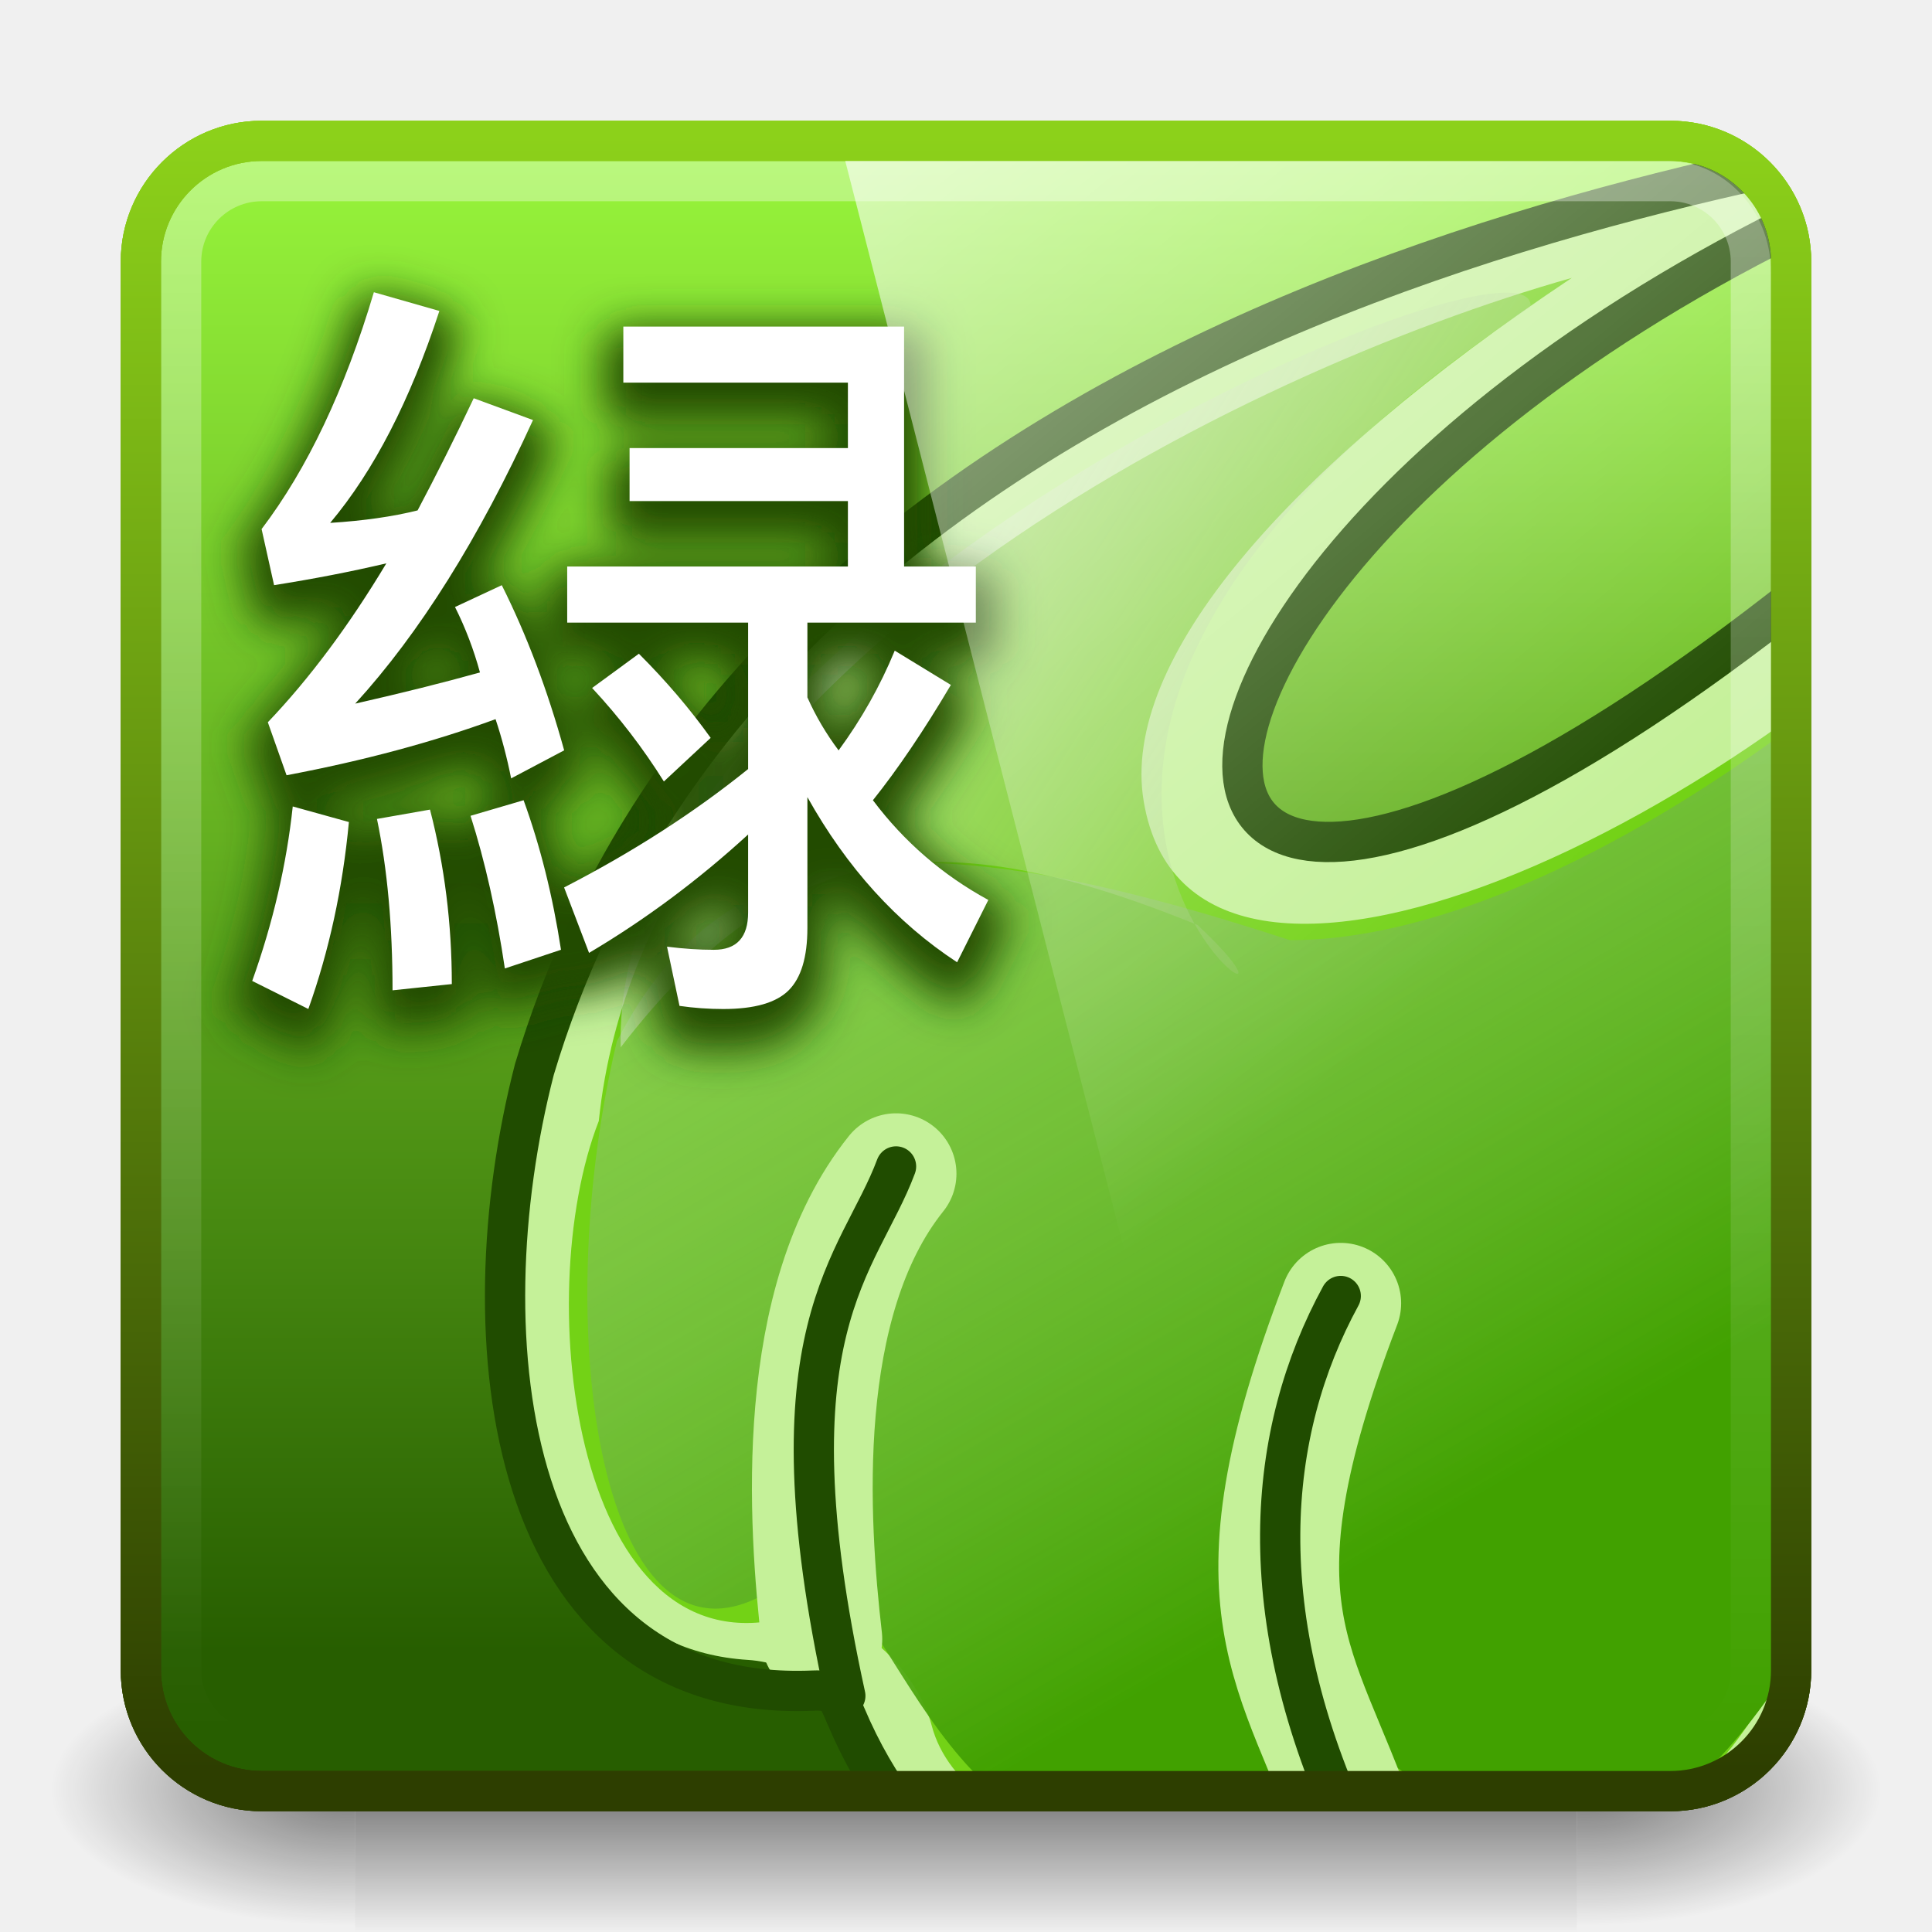
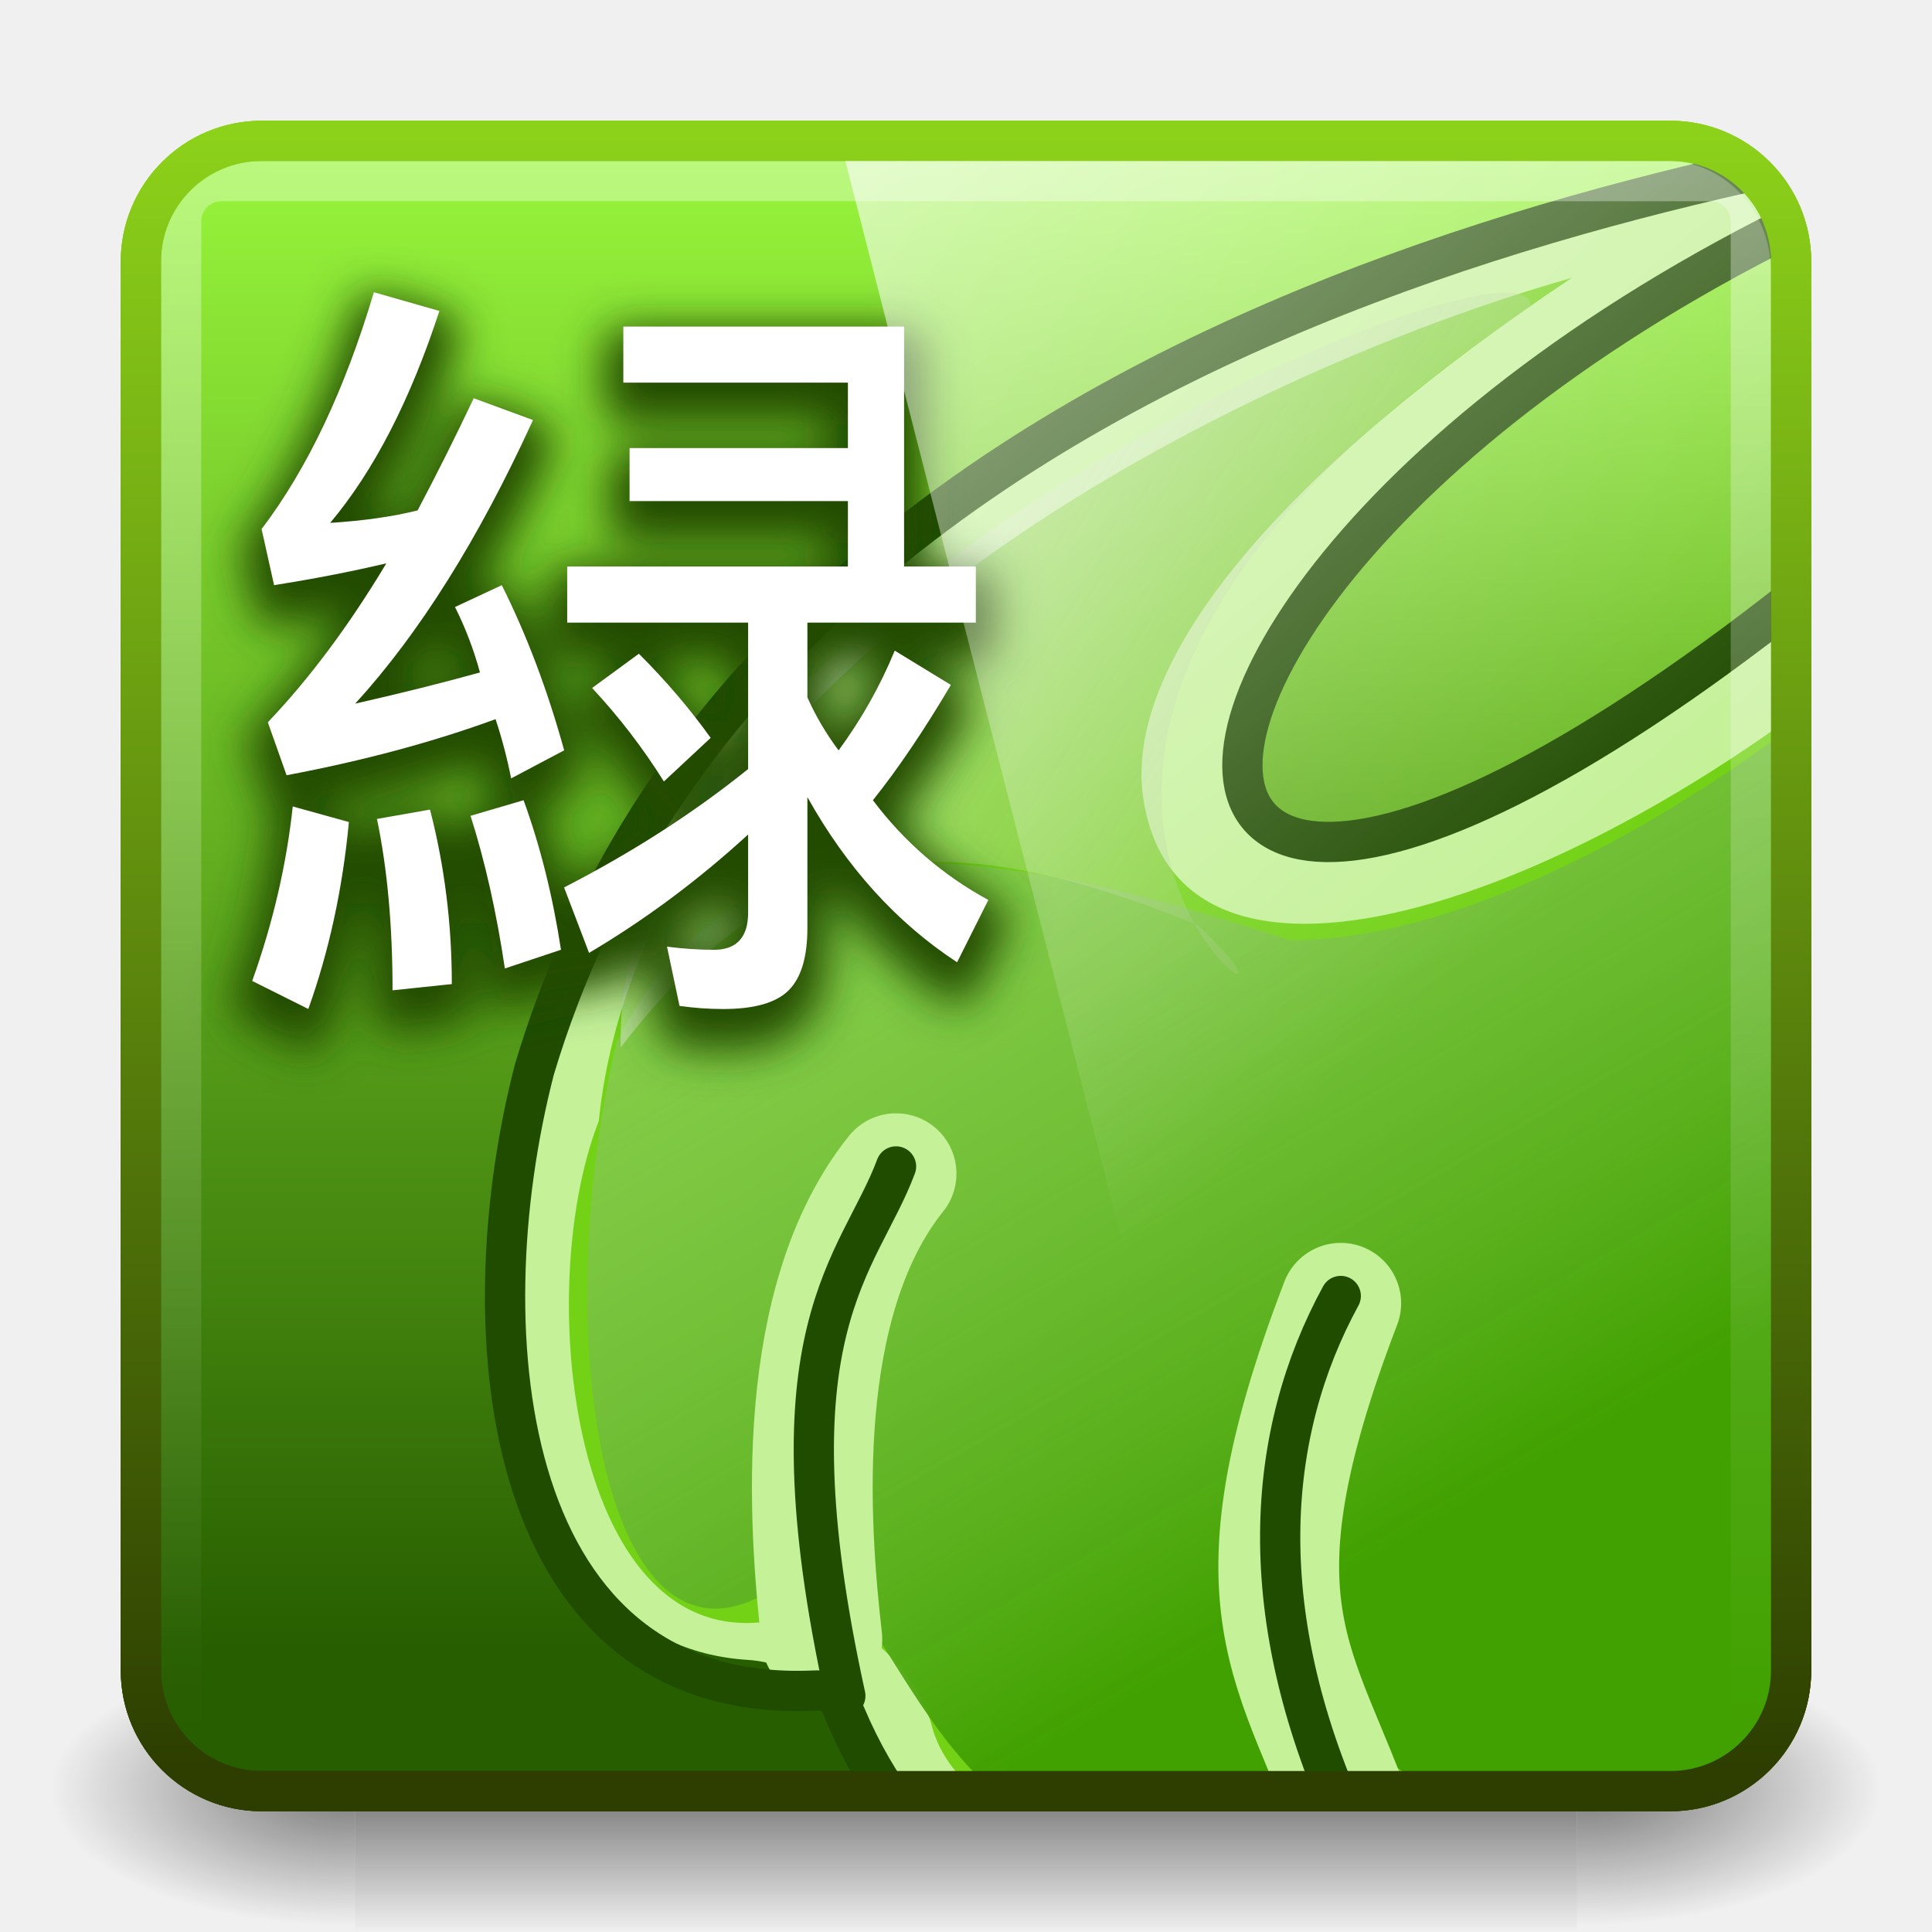
<svg xmlns="http://www.w3.org/2000/svg" xmlns:xlink="http://www.w3.org/1999/xlink" width="48" height="48" id="svg3876" version="1.1">
  <defs id="defs3878">
    <radialGradient xlink:href="#linearGradient5060-29" id="radialGradient5345" gradientUnits="userSpaceOnUse" gradientTransform="matrix(0.06214224,0,0,0.02900085,1.636502,28.95316)" cx="605.714" cy="486.648" fx="605.714" fy="486.648" r="117.143" />
    <linearGradient id="linearGradient5060-29">
      <stop id="stop5062-9" style="stop-color:#000000;stop-opacity:1" offset="0" />
      <stop id="stop5064-08" style="stop-color:#000000;stop-opacity:0" offset="1" />
    </linearGradient>
    <linearGradient xlink:href="#linearGradient5048-8" id="linearGradient5347" gradientUnits="userSpaceOnUse" gradientTransform="matrix(0.06214224,0,0,0.02900085,1.624272,28.95316)" x1="302.857" y1="366.648" x2="302.857" y2="609.505" />
    <linearGradient id="linearGradient5048-8">
      <stop id="stop5050-4" style="stop-color:#000000;stop-opacity:0" offset="0" />
      <stop id="stop5056-7" style="stop-color:#000000;stop-opacity:1" offset="0.5" />
      <stop id="stop5052-0-1" style="stop-color:#000000;stop-opacity:0" offset="1" />
    </linearGradient>
    <radialGradient xlink:href="#linearGradient5060-29" id="radialGradient5349" gradientUnits="userSpaceOnUse" gradientTransform="matrix(-0.06214224,0,0,0.02900085,46.53201,28.95316)" cx="605.714" cy="486.648" fx="605.714" fy="486.648" r="117.143" />
    <linearGradient xlink:href="#linearGradient5630" id="linearGradient5351" gradientUnits="userSpaceOnUse" gradientTransform="matrix(1.000755,0,0,1.000755,60.02719,1015.352)" x1="-42" y1="-7" x2="-42" y2="30.02" />
    <linearGradient id="linearGradient5630">
      <stop style="stop-color:#97f43b;stop-opacity:1" offset="0" id="stop5632" />
      <stop style="stop-color:#275e00;stop-opacity:1" offset="1" id="stop5634" />
    </linearGradient>
-     <linearGradient xlink:href="#linearGradient3801-25" id="linearGradient5353" gradientUnits="userSpaceOnUse" gradientTransform="matrix(0.9999879,0,0,1.000622,4.204535e-5,1005.335)" x1="24.42" y1="2.366" x2="24.42" y2="43.004" />
+     <linearGradient xlink:href="#linearGradient3801-25" id="linearGradient5353" gradientUnits="userSpaceOnUse" gradientTransform="matrix(0.9999879,0,0,1.000622,4.2e-5,1005.335)" x1="24.42" y1="2.366" x2="24.42" y2="43.004" />
    <linearGradient id="linearGradient3801-25">
      <stop id="stop3803" offset="0" style="stop-color:#8cd11a;stop-opacity:1;" />
      <stop id="stop3805" offset="1" style="stop-color:#2d3e00;stop-opacity:1;" />
    </linearGradient>
    <linearGradient xlink:href="#linearGradient3801-25" id="linearGradient5355" gradientUnits="userSpaceOnUse" gradientTransform="matrix(0.9999879,0,0,1.000622,4.204535e-5,1005.335)" x1="24.42" y1="2.366" x2="24.42" y2="43.004" />
    <linearGradient xlink:href="#linearGradient4050-7" id="linearGradient5357" gradientUnits="userSpaceOnUse" gradientTransform="matrix(0.9991971,0,0,1.035197,-0.828806,1004.953)" x1="13.623" y1="3.836" x2="13.623" y2="40.857" />
    <linearGradient id="linearGradient4050-7">
      <stop style="stop-color:#ffffff;stop-opacity:0.669;" offset="0" id="stop4052-6" />
      <stop style="stop-color:#ffffff;stop-opacity:0;" offset="1" id="stop4054-0" />
    </linearGradient>
    <clipPath clipPathUnits="userSpaceOnUse" id="clipPath5403">
      <rect style="fill:black;fill-opacity:1;fill-rule:nonzero;stroke:none;stroke-width:1;marker:none;visibility:visible;display:inline;overflow:visible;enable-background:accumulate" id="rect5405" width="32.58" height="32.58" x="1.001" y="7.403" ry="2.386" rx="2.386" />
    </clipPath>
    <linearGradient xlink:href="#linearGradient3458" id="linearGradient5359" gradientUnits="userSpaceOnUse" gradientTransform="matrix(0.9357302,0.264412,-0.264412,0.9357302,8.982466,-7.565959)" x1="33" y1="33" x2="4" y2="5" />
    <linearGradient id="linearGradient3458">
      <stop id="stop3460" offset="0" style="stop-color:#41a100;stop-opacity:1;" />
      <stop id="stop3462" offset="1" style="stop-color:#ffffff;stop-opacity:0;" />
    </linearGradient>
    <linearGradient xlink:href="#linearGradient3412" id="linearGradient5361" gradientUnits="userSpaceOnUse" gradientTransform="matrix(0.9357302,0.264412,-0.264412,0.9357302,7.27625,-7.37667)" x1="13" y1="11" x2="40" y2="19" />
    <linearGradient id="linearGradient3412">
      <stop id="stop3414" offset="0" style="stop-color:#ffffff;stop-opacity:0.598;" />
      <stop id="stop3416" offset="1" style="stop-color:#4e9a06;stop-opacity:0;" />
    </linearGradient>
    <linearGradient xlink:href="#linearGradient4594-3" id="linearGradient5363" gradientUnits="userSpaceOnUse" gradientTransform="matrix(0.9882197,0,0,1.09589,3.482997,1001.787)" x1="8.211" y1="-5.714" x2="31.743" y2="25.487" />
    <linearGradient gradientUnits="userSpaceOnUse" id="linearGradient4594-3" x1="8.211" x2="31.743" y1="-5.714" y2="25.487">
      <stop offset="0" stop-color="#fff" id="stop37-5-1-3" />
      <stop offset="1" stop-color="#fff" stop-opacity="0" id="stop39-0" style="stop-color:#ffffff;stop-opacity:0;" />
    </linearGradient>
    <linearGradient y2="43.004" x2="24.42" y1="2.366" x1="24.42" gradientTransform="matrix(0.9999879,0,0,1.000622,4.204535e-5,1005.335)" gradientUnits="userSpaceOnUse" id="linearGradient3874" xlink:href="#linearGradient3801-25" />
-     <filter id="filter3845" x="-0.119" width="1.237" y="-0.121" height="1.243">
-       <feGaussianBlur stdDeviation="0.787" id="feGaussianBlur3847" />
-     </filter>
    <filter id="filter3846">
      <feGaussianBlur stdDeviation="0.541" id="feGaussianBlur3848" />
    </filter>
  </defs>
  <g id="capa1" transform="translate(0,-1004.362)">
    <g id="g6432" style="display:inline" transform="translate(-44.78125,988.3934)" />
    <g id="layer4" transform="translate(90,860.3622)" />
    <g transform="matrix(1.011462,0,0,0.9938857,-0.3602984,1006.018)" id="g5287">
      <path d="m 39.087,39.586 c 0,0 0,7.043 0,7.043 3.2,0.013 7.736,-1.578 7.736,-3.522 0,-1.944 -3.571,-3.521 -7.736,-3.521 z" id="path5289" style="opacity:0.5;fill:url(#radialGradient5345);fill-opacity:1;fill-rule:nonzero;stroke:none;stroke-width:104.962;marker:none;visibility:visible;display:inline;overflow:visible" />
      <rect width="30.006" height="7.043" x="9.081" y="39.586" id="rect5291" style="opacity:0.5;fill:url(#linearGradient5347);fill-opacity:1;fill-rule:nonzero;stroke:none;stroke-width:104.962;marker:none;visibility:visible;display:inline;overflow:visible" />
      <path d="m 9.081,39.586 c 0,0 0,7.043 0,7.043 -3.2,0.013 -7.736,-1.578 -7.736,-3.522 0,-1.944 3.571,-3.521 7.736,-3.521 z" id="path5293" style="opacity:0.5;fill:url(#radialGradient5349);fill-opacity:1;fill-rule:nonzero;stroke:none;stroke-width:104.962;marker:none;visibility:visible;display:inline;overflow:visible" />
    </g>
    <rect rx="3.002" ry="3.002" y="1007.862" x="3.5" height="41" width="41" id="rect5295" style="fill:url(#linearGradient5351);fill-opacity:1;fill-rule:nonzero;stroke:url(#linearGradient3874);stroke-width:1;stroke-linecap:butt;stroke-linejoin:miter;stroke-miterlimit:4;stroke-opacity:1;stroke-dasharray:none;stroke-dashoffset:0;marker:none;visibility:visible;display:inline;overflow:visible;enable-background:accumulate" />
    <rect style="fill:none;stroke:url(#linearGradient5355);stroke-width:1;stroke-linecap:butt;stroke-linejoin:miter;stroke-miterlimit:4;stroke-opacity:1;stroke-dasharray:none;stroke-dashoffset:0;marker:none;visibility:visible;display:inline;overflow:visible;enable-background:accumulate" id="rect5297" width="41" height="41" x="3.5" y="1007.862" ry="3.002" rx="3.002" />
    <g id="g5301" transform="matrix(1.258448,0,0,1.258448,2.240822,998.5459)" clip-path="url(#clipPath5403)">
      <g transform="matrix(0.9357302,0.264412,-0.264412,0.9357302,9.069353,-7.76695)" style="stroke:none" id="g5303">
        <path id="path5305" d="M 32.627,6.67 C 28.943,10.347 11.112,12.664 9,33 c 0.341,5.116 2.75,11.619 7.5,10.598 0.983,-0.211 2.039,0.197 2.704,0.81 4.352,4.011 8.529,2.375 9.651,-0.445 0.215,-0.541 0.9,-0.597 1.461,-0.373 C 36.857,46.201 38.613,38.646 39,33 39.097,30.551 37.801,11.943 35.822,10.473 35.232,10.035 33.802,12.187 32.645,14.379 23.397,31.896 11.762,24.057 32.238,7.155 l 0.235,-0.527 0.271,0.031" style="fill:#c5f199;fill-opacity:1;fill-rule:nonzero;stroke:none" />
        <g style="fill:#c5f199;fill-opacity:1;stroke:none" id="g5307">
          <path style="fill:#c5f199;fill-opacity:1;fill-rule:evenodd;stroke:none" d="M 24,45 24,33" id="path5309" />
          <path style="fill:#c5f199;fill-opacity:1;fill-rule:evenodd;stroke:none" d="m 15,42 0,-7" id="path5311" />
          <path style="fill:#c5f199;fill-opacity:1;fill-rule:evenodd;stroke:none" d="m 33,42 0,-7" id="path5313" />
        </g>
      </g>
      <g transform="matrix(0.9357302,0.264412,-0.264412,0.9357302,9.069353,-7.76695)" id="g5315" style="fill:#73d216;fill-opacity:1;stroke:none">
-         <path id="path5317" d="m 35.235,13.724 c -3.738,8.082 -13.235,16.223 -15.74,10.909 -1.236,-2.621 0.95,-7.294 5.476,-12.587 -5.918,3.639 -15.966,12.612 -14.356,21.845 -0.374,3.84 2.603,10.963 6.461,8.637 1.028,-0.62 2.758,0.276 3.378,1.332 1.319,2.243 6.112,1.588 7.154,0.151 0.768,-1.059 2.374,-1.672 3.638,-1.377 5.533,1.289 5.921,-6.125 5.897,-9.046 1.629,-10.747 -1.787,-15.884 -1.908,-19.864 z" style="fill:#73d216;fill-opacity:1;fill-rule:nonzero;stroke:none" />
+         <path id="path5317" d="m 35.235,13.724 c -3.738,8.082 -13.235,16.223 -15.74,10.909 -1.236,-2.621 0.95,-7.294 5.476,-12.587 -5.918,3.639 -15.966,12.612 -14.356,21.845 -0.374,3.84 2.603,10.963 6.461,8.637 1.028,-0.62 2.758,0.276 3.378,1.332 1.319,2.243 6.112,1.588 7.154,0.151 0.768,-1.059 2.374,-1.672 3.638,-1.377 5.533,1.289 7.212,-3.745 5.897,-9.046 1.629,-10.747 -1.787,-15.884 -1.908,-19.864 z" style="fill:#73d216;fill-opacity:1;fill-rule:nonzero;stroke:none" />
        <g style="fill:#73d216;fill-opacity:1;stroke:none" id="g5319">
          <path style="fill:#73d216;fill-opacity:1;fill-rule:evenodd;stroke:none" d="m 33,42 0,-7" id="path5321" />
          <path style="fill:#73d216;fill-opacity:1;fill-rule:evenodd;stroke:none" d="M 24,45 24,33" id="path5323" />
          <path style="fill:#73d216;fill-opacity:1;fill-rule:evenodd;stroke:none" d="m 15,42 0,-7" id="path5325" />
        </g>
      </g>
-       <path id="path5327" d="m 10.398,25.18 c 2.181,-4.263 6.218,-4.312 13.289,-1.997 4.696,-8e-6 11.006,-4.444 14.575,-8.427 0.8,15.457 -6.084,31.024 -12.214,24.962 -0.82,-0.811 -1.437,0.077 -2.647,0.754 -1.159,0.648 -1.716,0.749 -2.967,0.425 -4.122,0.261 -4.922,-6.381 -6.751,-5.042 -3.47,2.541 -4.717,-4.655 -3.285,-10.676 z" style="fill:url(#linearGradient5359);fill-opacity:1;fill-rule:evenodd;stroke:none" />
+       <path id="path5327" d="m 10.398,25.18 c 2.181,-4.263 6.218,-4.312 13.289,-1.997 4.696,-8e-6 11.006,-4.444 14.575,-8.427 0.484,19.267 -6.084,31.024 -12.214,24.962 -0.82,-0.811 -1.437,0.077 -2.647,0.754 -1.159,0.648 -1.716,0.749 -2.967,0.425 -4.122,0.261 -4.922,-6.381 -6.751,-5.042 -3.47,2.541 -4.717,-4.655 -3.285,-10.676 z" style="fill:url(#linearGradient5359);fill-opacity:1;fill-rule:evenodd;stroke:none" />
      <path id="path5329" d="m 14.445,36.982 c -0.266,-2.311 -0.559,-6.663 1.465,-9.189" style="fill:none;stroke:#c5f199;stroke-width:2.384;stroke-linecap:round;stroke-linejoin:miter;stroke-miterlimit:4;stroke-opacity:1;stroke-dasharray:none" />
      <path id="path5331" d="m 24.689,30.351 c -2.333,6.09 -0.816,7.119 0.318,10.431 l 0,0 0,0 -0.144,-0.503" style="fill:none;stroke:#c5f199;stroke-width:2.384;stroke-linecap:round;stroke-linejoin:miter;stroke-miterlimit:4;stroke-opacity:1;stroke-dasharray:none" />
      <path id="path5333" d="M 39.094,6.83 C 34.578,7.668 13.466,10.044 8.77,25.733 7.398,31.042 8.17,38.264 14.281,37.998 c 0.433,-0.019 0.478,0.124 0.632,0.488 2.516,5.952 8.707,4.869 10.1,2.536 0.198,-0.332 -0.301,-0.206 0,0 6.305,4.317 9.741,-1.658 11.727,-6.982 2.426,-4.62 3.909,-23.854 2.611,-22.61 -22.117,21.194 -22.075,2.528 -0.255,-4.601" style="fill:none;stroke:#204c00;stroke-width:0.795;stroke-linecap:butt;stroke-linejoin:round;stroke-miterlimit:4;stroke-opacity:1;stroke-dasharray:none" />
      <g style="fill-opacity:1;stroke:#204c00;stroke-width:0.817;stroke-linecap:round;stroke-linejoin:bevel;stroke-miterlimit:4;stroke-opacity:1;stroke-dasharray:none" id="g5335" transform="matrix(0.9357302,0.264412,-0.264412,0.9357302,9.06935,-7.910666)">
        <path style="fill:none;stroke:#204c00;stroke-width:0.817;stroke-linecap:round;stroke-linejoin:bevel;stroke-miterlimit:4;stroke-opacity:1;stroke-dasharray:none" d="M 18.646,43.904 C 15.052,37.187 16.541,35.406 16.714,33.28" id="path5337" />
        <path style="fill:none;stroke:#204c00;stroke-width:0.817;stroke-linecap:round;stroke-linejoin:bevel;stroke-miterlimit:4;stroke-opacity:1;stroke-dasharray:none" d="M 29.35,43.829 C 26.087,40.085 25.419,36.423 26.118,33.356" id="path5339" />
      </g>
      <path id="path5341" d="m 28.436,10.676 c 0.149,-1.854 -18.195,5.895 -17.962,14.622 3.194,-4.15 6.296,-4.492 11.388,-2.414 3.712,3.467 -7.39,-2.855 6.574,-12.208 l 0,0 0,0 0,0 z" style="fill:url(#linearGradient5361);fill-opacity:1;fill-rule:evenodd;stroke:none" />
    </g>
    <g transform="scale(1.000476,0.9995242)" style="font-size:19.829px;font-style:normal;font-weight:normal;fill:#204c00;fill-opacity:1;stroke:#204c00;stroke-width:2;stroke-linecap:round;stroke-linejoin:round;stroke-miterlimit:4;stroke-opacity:1;font-family:Bitstream Vera Sans" id="text5389">
      <path d="m 8.201,1018.373 c 0.826,-0.052 1.549,-0.155 2.169,-0.31 0.465,-0.878 0.929,-1.807 1.394,-2.788 l 1.472,0.542 c -1.343,2.943 -2.814,5.293 -4.415,7.049 1.136,-0.258 2.169,-0.516 3.098,-0.775 -0.155,-0.568 -0.361,-1.11 -0.62,-1.627 l 1.162,-0.542 c 0.62,1.239 1.136,2.608 1.549,4.105 l -1.317,0.697 c -0.103,-0.516 -0.232,-1.007 -0.387,-1.472 -1.549,0.568 -3.279,1.033 -5.19,1.394 l -0.465,-1.317 c 1.033,-1.084 2.014,-2.401 2.943,-3.95 -0.878,0.207 -1.807,0.387 -2.788,0.542 l -0.31,-1.394 c 1.136,-1.498 2.066,-3.46 2.788,-5.887 l 1.627,0.465 c -0.723,2.22 -1.627,3.976 -2.711,5.267 m 4.802,6.894 c 0.413,1.136 0.723,2.375 0.929,3.718 l -1.394,0.465 c -0.207,-1.394 -0.491,-2.659 -0.852,-3.795 l 1.317,-0.387 m -5.732,0.155 1.394,0.387 c -0.155,1.653 -0.491,3.202 -1.007,4.647 l -1.394,-0.697 c 0.516,-1.446 0.852,-2.892 1.007,-4.338 m 3.408,0.078 c 0.361,1.394 0.542,2.84 0.542,4.338 l -1.472,0.155 c -4.3e-6,-1.601 -0.129,-3.021 -0.387,-4.26 l 1.317,-0.232 m 4.802,-12.006 6.971,0 0,5.964 1.782,0 0,1.394 -4.183,0 0,1.859 c 0.207,0.465 0.465,0.904 0.775,1.317 0.568,-0.775 1.033,-1.601 1.394,-2.479 l 1.394,0.852 c -0.671,1.136 -1.317,2.091 -1.936,2.866 0.775,1.033 1.73,1.859 2.866,2.479 l -0.775,1.549 c -1.498,-0.981 -2.737,-2.349 -3.718,-4.105 l 0,3.253 c -1.5e-5,0.723 -0.155,1.239 -0.465,1.549 -0.31,0.31 -0.852,0.465 -1.627,0.465 -0.361,0 -0.723,-0.026 -1.084,-0.078 l -0.31,-1.472 c 0.413,0.052 0.8,0.078 1.162,0.078 0.568,0 0.852,-0.31 0.852,-0.929 l 0,-1.937 c -1.239,1.136 -2.556,2.117 -3.95,2.943 l -0.62,-1.627 c 1.704,-0.878 3.227,-1.859 4.57,-2.943 l 0,-3.64 -4.493,0 0,-1.394 6.971,0 0,-1.627 -5.422,0 0,-1.317 5.422,0 0,-1.627 -5.577,0 0,-1.394 m 0.387,8.133 c 0.671,0.671 1.265,1.368 1.782,2.091 l -1.162,1.085 c -0.516,-0.826 -1.11,-1.601 -1.782,-2.324 l 1.162,-0.852" id="path3839" style="stroke-width:1;stroke-miterlimit:4;stroke-dasharray:none;filter:url(#filter3846)" />
    </g>
-     <rect rx="2.001" style="opacity:0.5;fill:none;stroke:url(#linearGradient5357);stroke-width:1;stroke-linecap:butt;stroke-linejoin:miter;stroke-miterlimit:4;stroke-opacity:1;stroke-dasharray:none;stroke-dashoffset:0;marker:none;visibility:visible;display:inline;overflow:visible;enable-background:accumulate" id="rect5299" y="1008.862" x="4.5" ry="2.001" height="39" width="39" />
+     <path style="opacity:0.5;fill:none;stroke:url(#linearGradient5357);stroke-width:1;stroke-linecap:butt;stroke-linejoin:miter;stroke-miterlimit:4;stroke-opacity:1;stroke-dashoffset:0;marker:none;visibility:visible;display:inline;overflow:visible;enable-background:accumulate" d="m 5.5,1008.862 37,0 c 0.554,0 1,0.446 1,1 l 0,37 c 0,0.554 2.659,1 -1,1 l -37,0 c -0.554,0 -1,-0.446 -1,-1 l 0,-37 c 0,-0.554 0.446,-1 1,-1 z" id="rect5299" />
    <g transform="scale(1.000476,0.9995242)" style="font-size:19.829px;font-style:normal;font-weight:normal;fill:white;fill-opacity:1;stroke:none;font-family:Bitstream Vera Sans" id="text5385">
      <path d="m 8.201,1017.837 c 0.826,-0.052 1.549,-0.155 2.169,-0.31 0.465,-0.878 0.929,-1.807 1.394,-2.788 l 1.472,0.542 c -1.343,2.943 -2.814,5.293 -4.415,7.049 1.136,-0.258 2.169,-0.516 3.098,-0.775 -0.155,-0.568 -0.361,-1.11 -0.62,-1.627 l 1.162,-0.542 c 0.62,1.239 1.136,2.608 1.549,4.105 l -1.317,0.697 c -0.103,-0.516 -0.232,-1.007 -0.387,-1.472 -1.549,0.568 -3.279,1.033 -5.19,1.394 l -0.465,-1.317 c 1.033,-1.084 2.014,-2.401 2.943,-3.95 -0.878,0.207 -1.807,0.387 -2.788,0.542 l -0.31,-1.394 c 1.136,-1.498 2.066,-3.46 2.788,-5.887 l 1.627,0.465 c -0.723,2.22 -1.627,3.976 -2.711,5.267 m 4.802,6.894 c 0.413,1.136 0.723,2.375 0.929,3.718 l -1.394,0.465 c -0.207,-1.394 -0.491,-2.659 -0.852,-3.795 l 1.317,-0.387 m -5.732,0.155 1.394,0.387 c -0.155,1.652 -0.491,3.202 -1.007,4.647 l -1.394,-0.697 c 0.516,-1.446 0.852,-2.892 1.007,-4.338 m 3.408,0.078 c 0.361,1.394 0.542,2.84 0.542,4.338 l -1.472,0.155 c -4.3e-6,-1.601 -0.129,-3.021 -0.387,-4.26 l 1.317,-0.232 m 4.802,-12.006 6.971,0 0,5.964 1.782,0 0,1.394 -4.183,0 0,1.859 c 0.207,0.465 0.465,0.904 0.775,1.317 0.568,-0.775 1.033,-1.601 1.394,-2.479 l 1.394,0.852 c -0.671,1.136 -1.317,2.091 -1.936,2.866 0.775,1.033 1.73,1.859 2.866,2.479 l -0.775,1.549 c -1.498,-0.981 -2.737,-2.349 -3.718,-4.105 l 0,3.253 c -1.5e-5,0.723 -0.155,1.239 -0.465,1.549 -0.31,0.31 -0.852,0.465 -1.627,0.465 -0.361,0 -0.723,-0.026 -1.084,-0.078 l -0.31,-1.472 c 0.413,0.052 0.8,0.078 1.162,0.078 0.568,0 0.852,-0.31 0.852,-0.929 l 0,-1.937 c -1.239,1.136 -2.556,2.117 -3.95,2.943 l -0.62,-1.627 c 1.704,-0.878 3.227,-1.859 4.57,-2.943 l 0,-3.64 -4.493,0 0,-1.394 6.971,0 0,-1.627 -5.422,0 0,-1.317 5.422,0 0,-1.627 -5.577,0 0,-1.394 m 0.387,8.133 c 0.671,0.671 1.265,1.368 1.782,2.091 l -1.162,1.084 c -0.516,-0.826 -1.11,-1.601 -1.782,-2.324 l 1.162,-0.852" id="path3836" />
    </g>
-     <rect style="fill:none;stroke:url(#linearGradient5353);stroke-width:1;stroke-linecap:butt;stroke-linejoin:miter;stroke-miterlimit:4;stroke-opacity:1;stroke-dasharray:none;stroke-dashoffset:0;marker:none;visibility:visible;display:inline;overflow:visible;enable-background:accumulate" id="rect5407" width="41" height="41" x="3.5" y="1007.862" ry="3.002" rx="3.002" />
+     <rect style="fill:none;stroke:url(#linearGradient5353);stroke-width:1;stroke-linecap:butt;stroke-linejoin:miter;stroke-miterlimit:4;stroke-opacity:1;stroke-dasharray:none;stroke-dashoffset:0;marker:none;visibility:visible;display:inline;overflow:visible;enable-background:accumulate" id="rect5407" width="41" height="41" x="3.5" y="1007.862" ry="3" />
    <path id="path5343" d="m 21,1008.362 20.453,0 c 1.273,0 2.547,1.125 2.547,2.781 l 0,37.219 -12.751,0 -10.249,-40 z" style="opacity:0.99;fill:url(#linearGradient5363)" />
  </g>
</svg>
